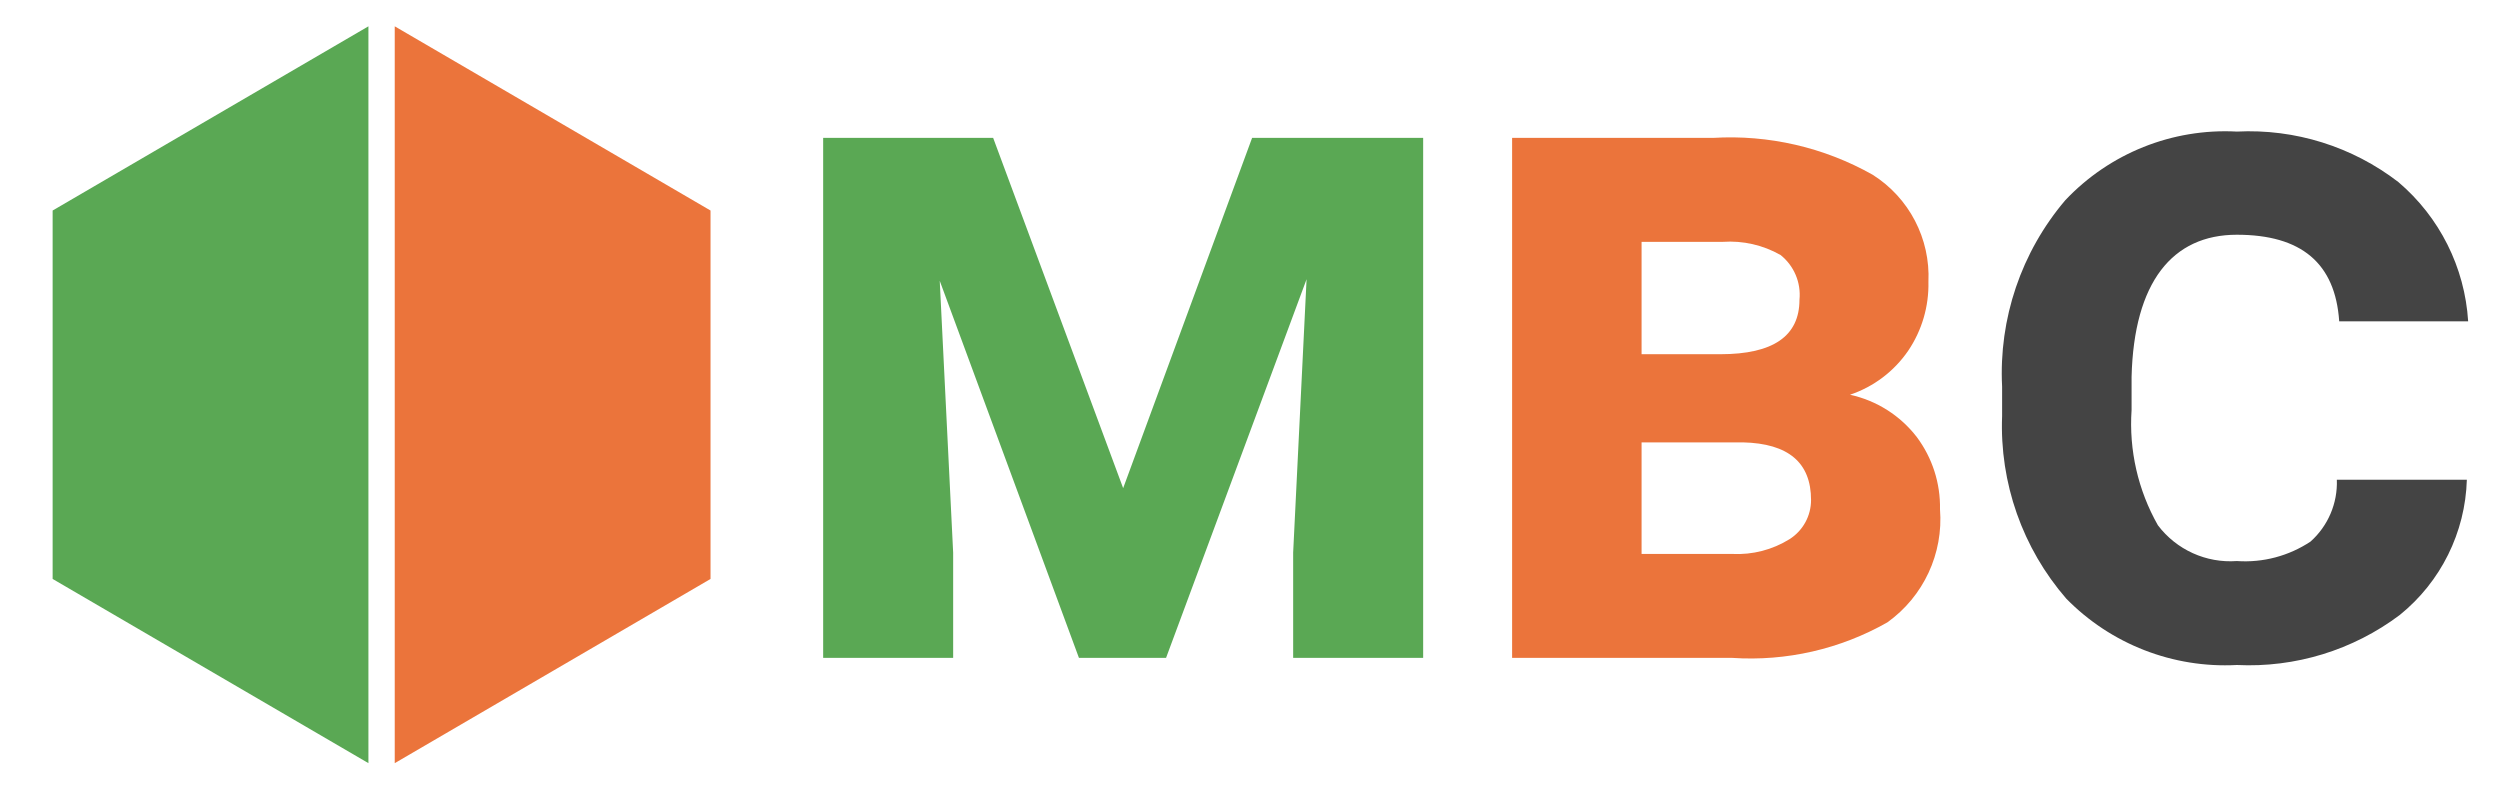
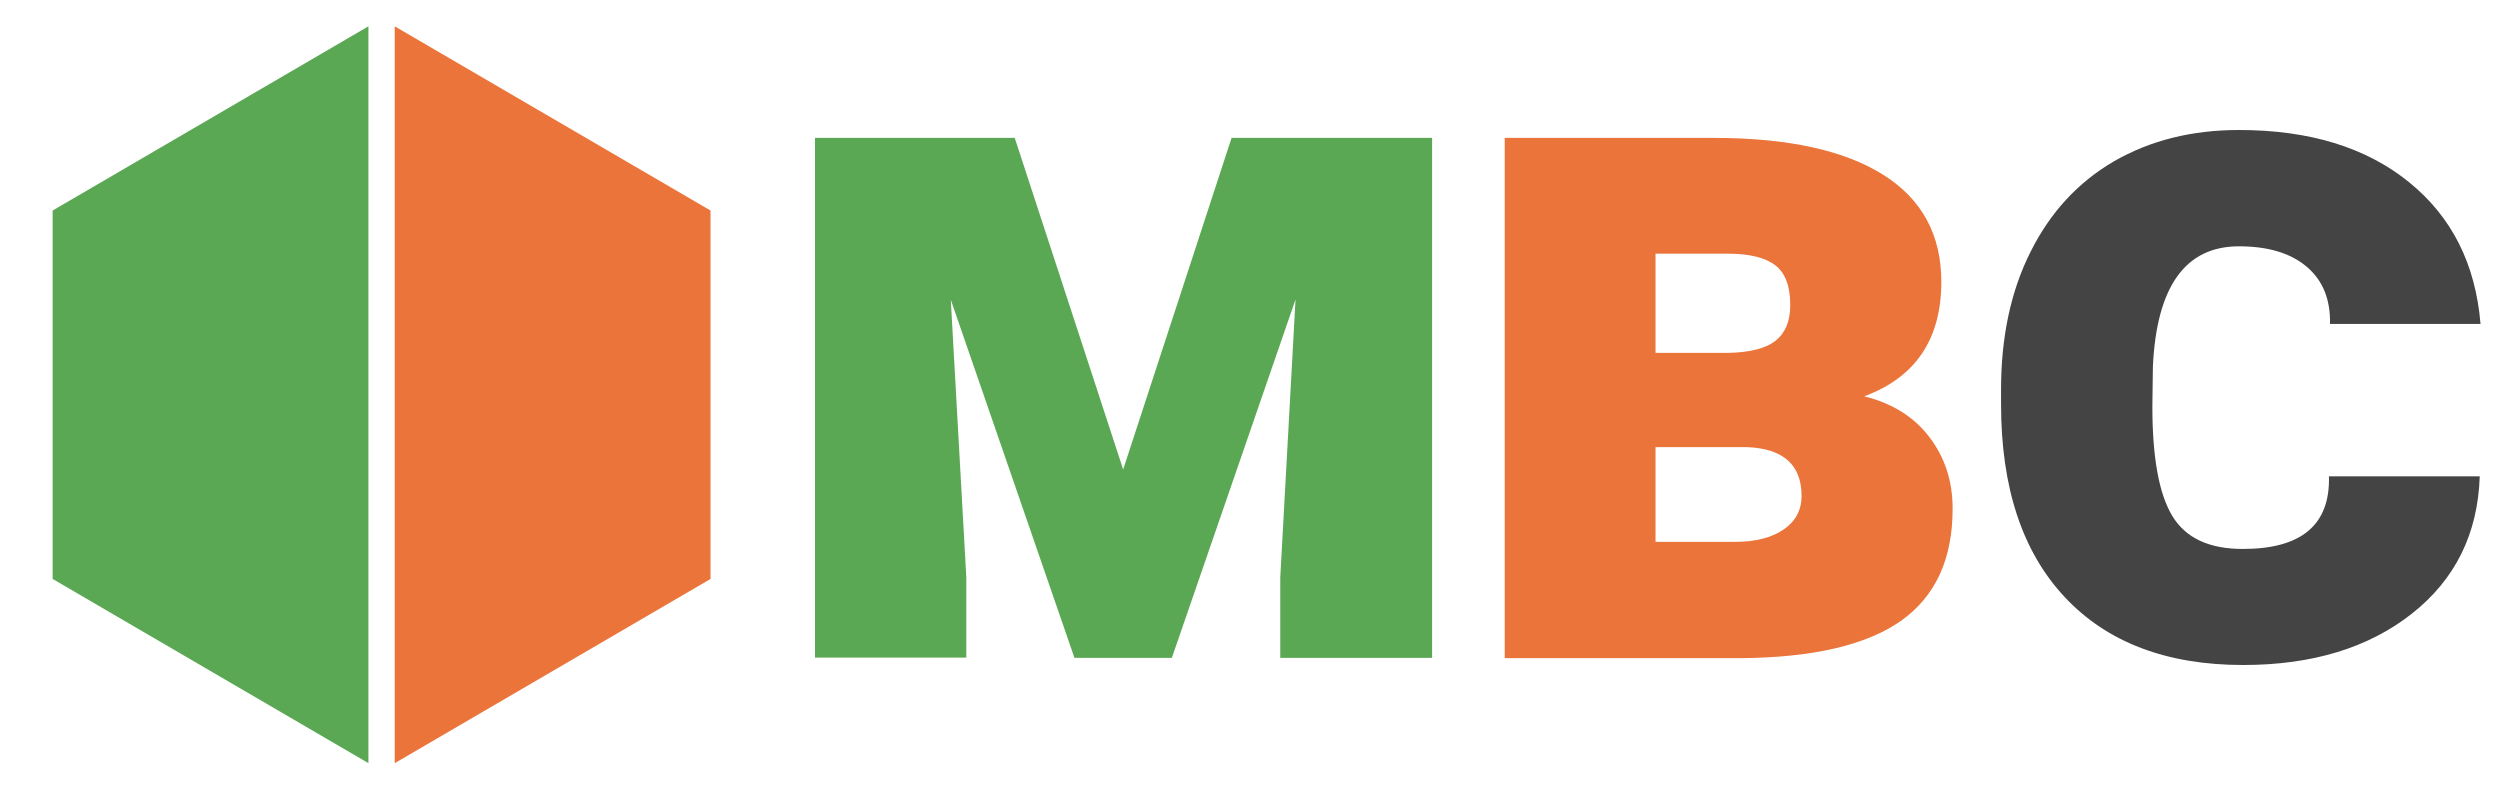
- <svg xmlns="http://www.w3.org/2000/svg" id="Layer_1" data-name="Layer 1" viewBox="0 0 95 30">
+ <svg xmlns="http://www.w3.org/2000/svg" id="Layer_1" data-name="Layer 1" width="95" height="30" viewBox="0 0 95 30">
  <defs>
-     <style>.cls-1{fill:#5aa854;}.cls-2{fill:#eb743b;}.cls-3{fill:#444;}</style>
+     <style>
+       .cls-1 {
+         fill: #5aa854;
+       }
+ 
+       .cls-2 {
+         fill: #444;
+       }
+ 
+       .cls-3 {
+         fill: #eb743b;
+       }
+     </style>
  </defs>
-   <polygon class="cls-1" points="14 1 2 8 2 22 14 29 14 1" />
-   <polygon class="cls-2" points="15 1 27 8 27 22 15 29 15 1" />
-   <path class="cls-1" d="M37.74,5.24l4.94,13.31,4.9-13.31h6.5V25H49.14V21l.51-10.39L44.31,25H41L35.71,10.67,36.22,21v4H31.28V5.24Z" />
-   <path class="cls-2" d="M57.46,25V5.24h7.63a11,11,0,0,1,6.07,1.4,4.56,4.56,0,0,1,2.12,4.07,4.49,4.49,0,0,1-.77,2.62A4.37,4.37,0,0,1,70.3,15a4.38,4.38,0,0,1,2.54,1.61,4.44,4.44,0,0,1,.88,2.74,4.82,4.82,0,0,1-2,4.3A10.52,10.52,0,0,1,65.83,25Zm4.92-11.54h3q3,0,3-2.07a1.93,1.93,0,0,0-.72-1.7,3.89,3.89,0,0,0-2.19-.5H62.38Zm0,3.35v4.24h3.45A3.76,3.76,0,0,0,68,20.49,1.76,1.76,0,0,0,68.82,19c0-1.42-.86-2.15-2.59-2.19Z" />
-   <path class="cls-3" d="M93.74,18.23a6.86,6.86,0,0,1-2.55,5.14A9.53,9.53,0,0,1,85,25.27a8.45,8.45,0,0,1-6.48-2.52,10,10,0,0,1-2.44-6.94V14.69a10.14,10.14,0,0,1,2.4-7.08A8.35,8.35,0,0,1,85,5a9.29,9.29,0,0,1,6.14,1.92,7.56,7.56,0,0,1,2.65,5.29h-4.9C88.74,10,87.45,8.92,85,8.92s-3.91,1.8-4,5.4v1.26a7.81,7.81,0,0,0,1,4.38A3.45,3.45,0,0,0,85,21.32a4.5,4.5,0,0,0,2.8-.74,3,3,0,0,0,1-2.35Z" />
+   <g>
+     <polygon class="cls-1" points="14 1 2 8 2 22 14 29 14 1" />
+     <polygon class="cls-3" points="15 1 27 8 27 22 15 29 15 1" />
+   </g>
+   <g>
+     <path class="cls-1" d="m38.56,5.24l4.12,12.6,4.12-12.6h7.62v19.76h-5.77v-3.05l.58-10.57-4.7,13.62h-3.7l-4.7-13.61.59,10.55v3.05h-5.75V5.24h7.58Z" />
+     <path class="cls-3" d="m57.18,25V5.24h7.94c2.82,0,4.96.47,6.44,1.4,1.48.93,2.21,2.29,2.21,4.07,0,2.18-.98,3.63-2.93,4.35,1.05.26,1.88.77,2.47,1.54s.89,1.67.89,2.73c0,1.91-.65,3.33-1.96,4.26-1.31.92-3.34,1.4-6.1,1.42h-8.96Zm5.73-11.59h2.71c.87-.01,1.49-.17,1.86-.47s.55-.75.55-1.35c0-.71-.19-1.22-.57-1.51-.38-.29-.98-.44-1.79-.44h-2.76v3.77Zm0,3.58v3.6h3.02c.78,0,1.4-.16,1.85-.47s.68-.74.68-1.27c0-1.19-.7-1.81-2.09-1.86h-3.46Z" />
+     <path class="cls-2" d="m94.23,18.1c-.07,2.18-.93,3.92-2.58,5.22-1.65,1.3-3.79,1.95-6.41,1.95-2.91,0-5.17-.86-6.78-2.58-1.61-1.72-2.42-4.16-2.42-7.33v-.56c0-1.99.37-3.74,1.12-5.23.75-1.5,1.8-2.64,3.17-3.44,1.37-.79,2.95-1.19,4.75-1.19,2.68,0,4.83.66,6.46,1.98s2.53,3.11,2.72,5.39h-5.72c.02-.93-.27-1.65-.88-2.17-.61-.52-1.47-.78-2.58-.78-2.04,0-3.13,1.53-3.27,4.57l-.02,1.51c0,1.94.25,3.33.76,4.17s1.4,1.25,2.68,1.25c2.23,0,3.32-.92,3.27-2.76h5.72Z" />
+   </g>
</svg>
